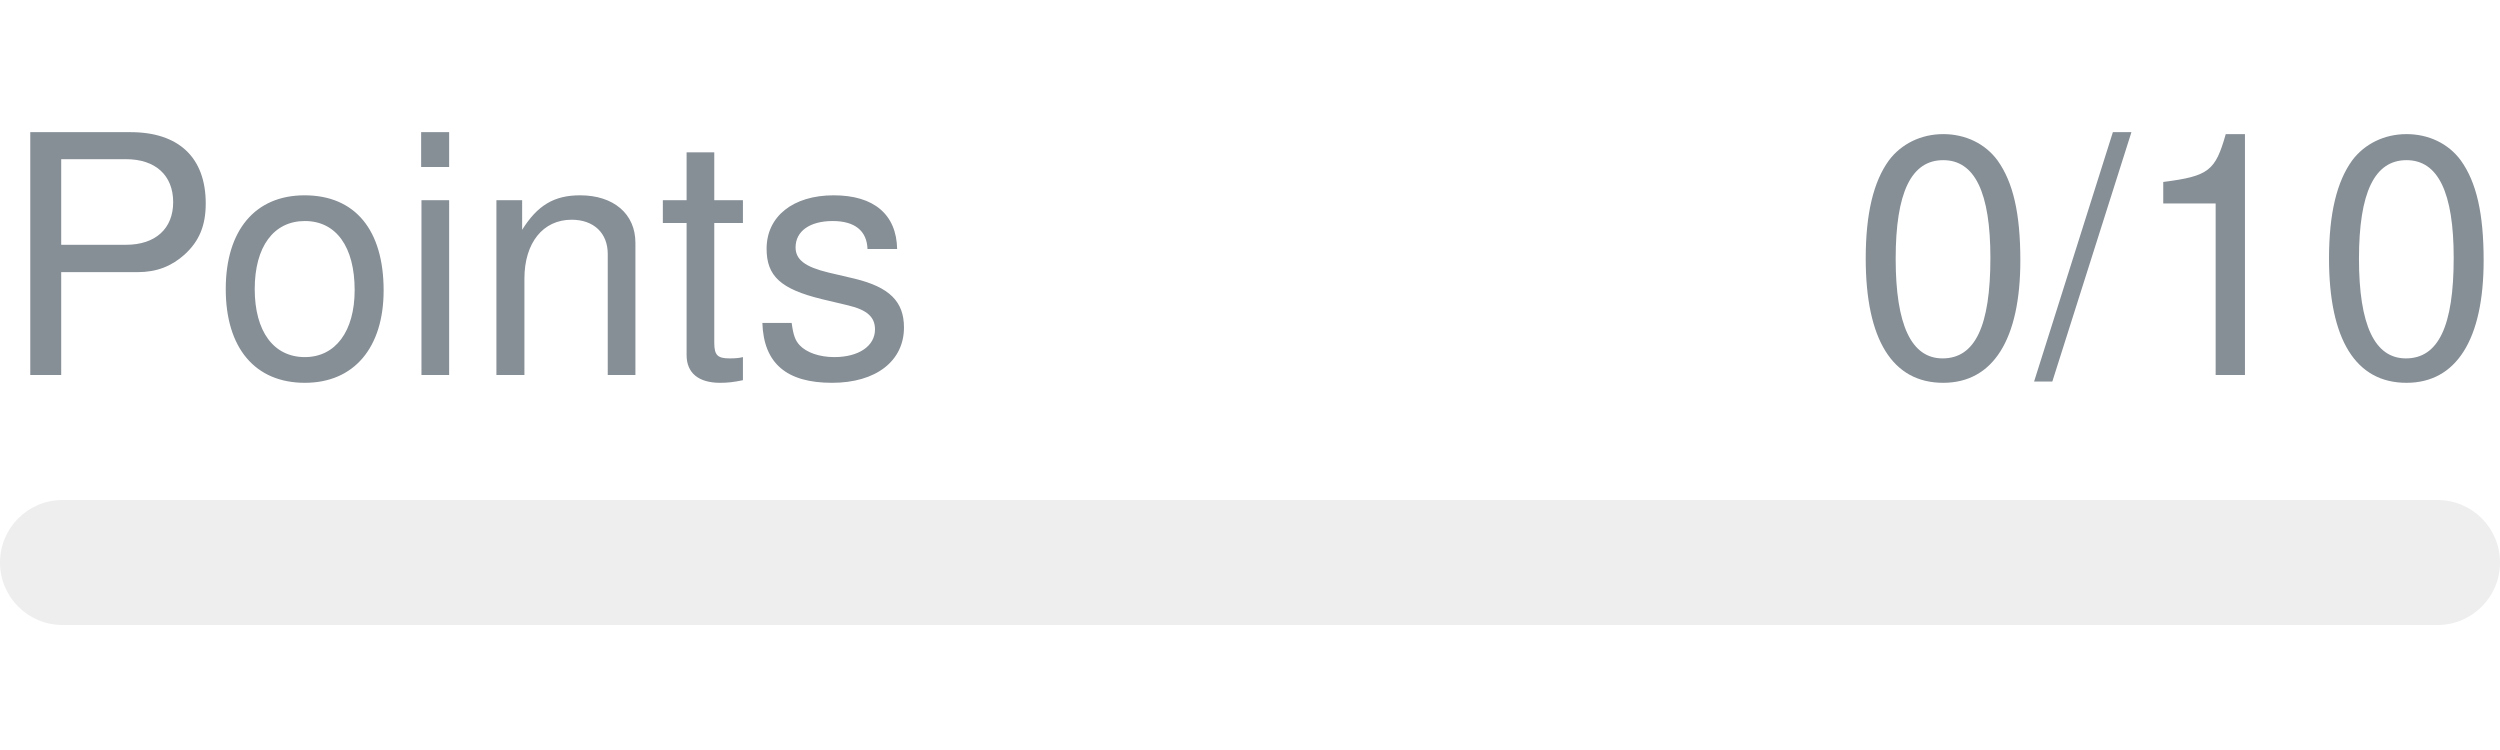
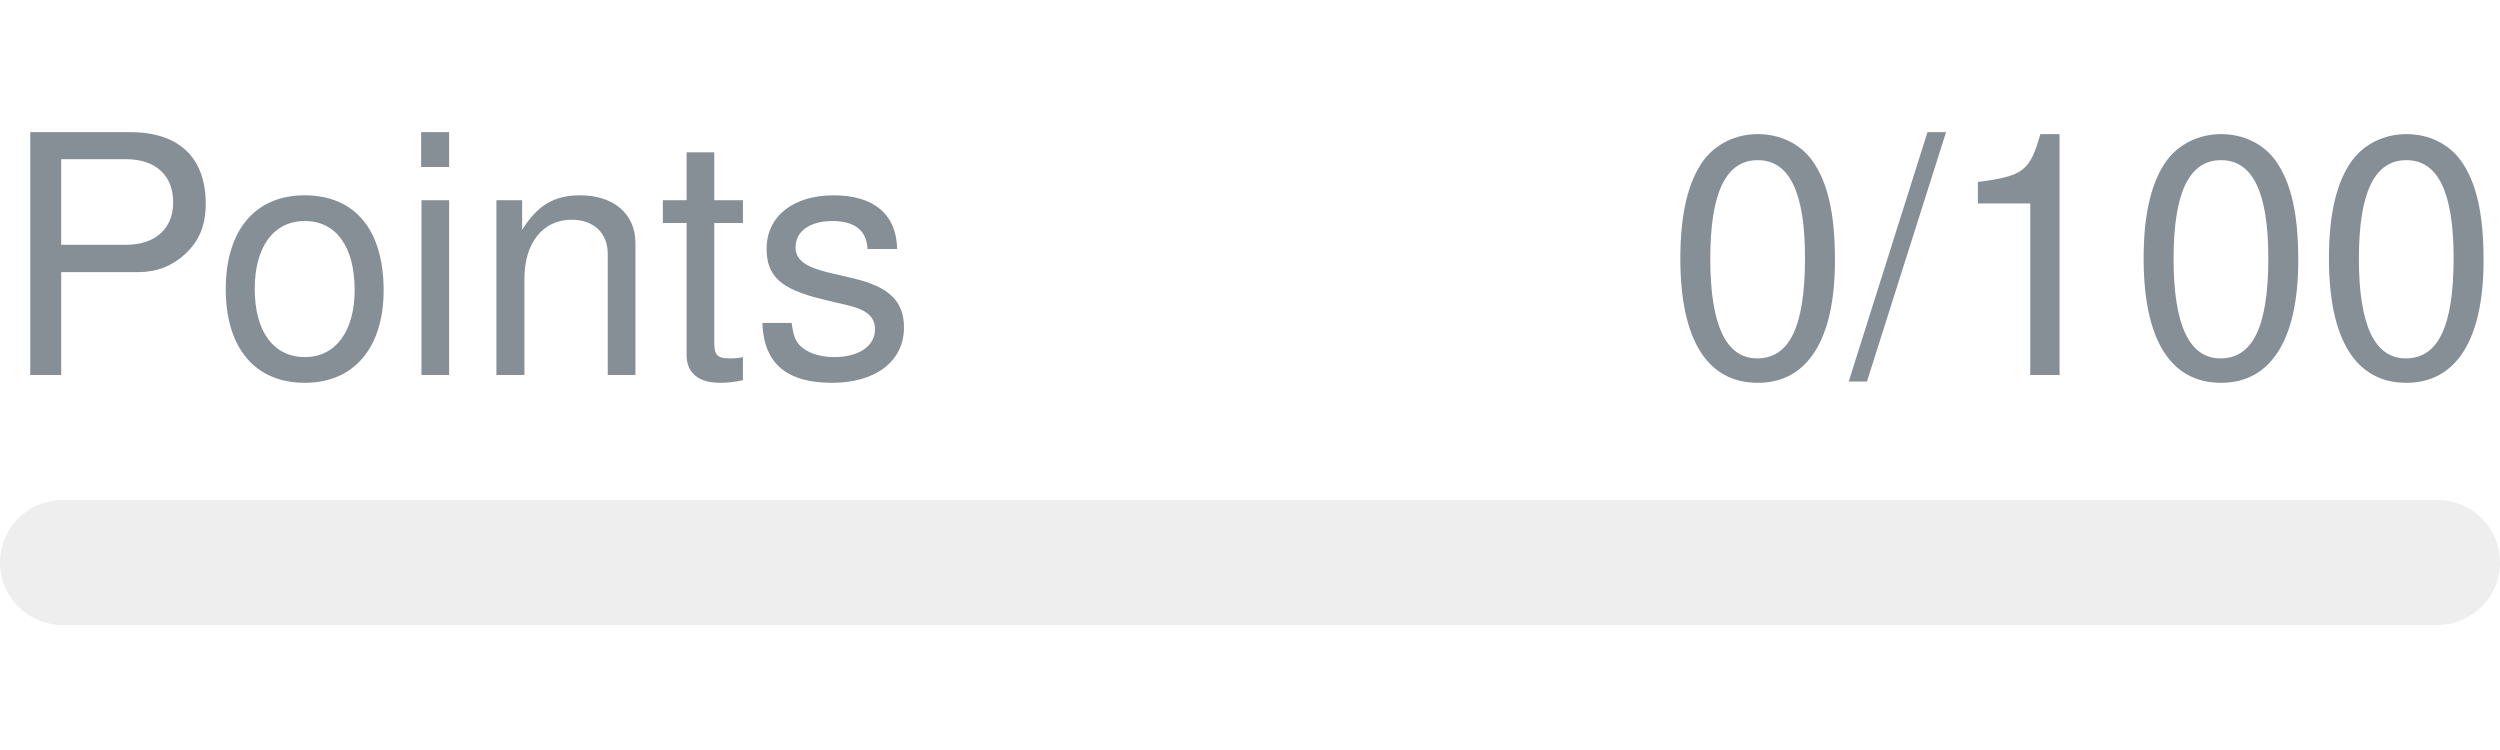
- <svg xmlns="http://www.w3.org/2000/svg" width="120px" height="36px" role="img" aria-label="Points: 0/10">
+ <svg xmlns="http://www.w3.org/2000/svg" width="120px" height="36px" role="img" aria-label="Points: 0/100">
  <svg y="6px" height="16px" font-size="16px" font-family="-apple-system, BlinkMacSystemFont, Segoe UI, Helvetica, Arial, sans-serif, Apple Color Emoji, Segoe UI Emoji" fill="#868E96">
    <text x="0" y="12">Points</text>
-     <text x="120" y="12" text-anchor="end">0/10</text>
+     <text x="120" y="12" text-anchor="end">0/100</text>
  </svg>
  <svg y="24" width="120px" height="6px">
    <rect rx="3" width="100%" height="100%" fill="#EEEEEE" />
    <rect rx="3" width="0%" height="100%" fill="#0170F0" transform="">
      <animate attributeName="width" begin="0.5s" dur="600ms" from="0%" to="0%" repeatCount="1" fill="freeze" calcMode="spline" keyTimes="0; 1" keySplines="0.3, 0.61, 0.355, 1" />
    </rect>
  </svg>
</svg>
